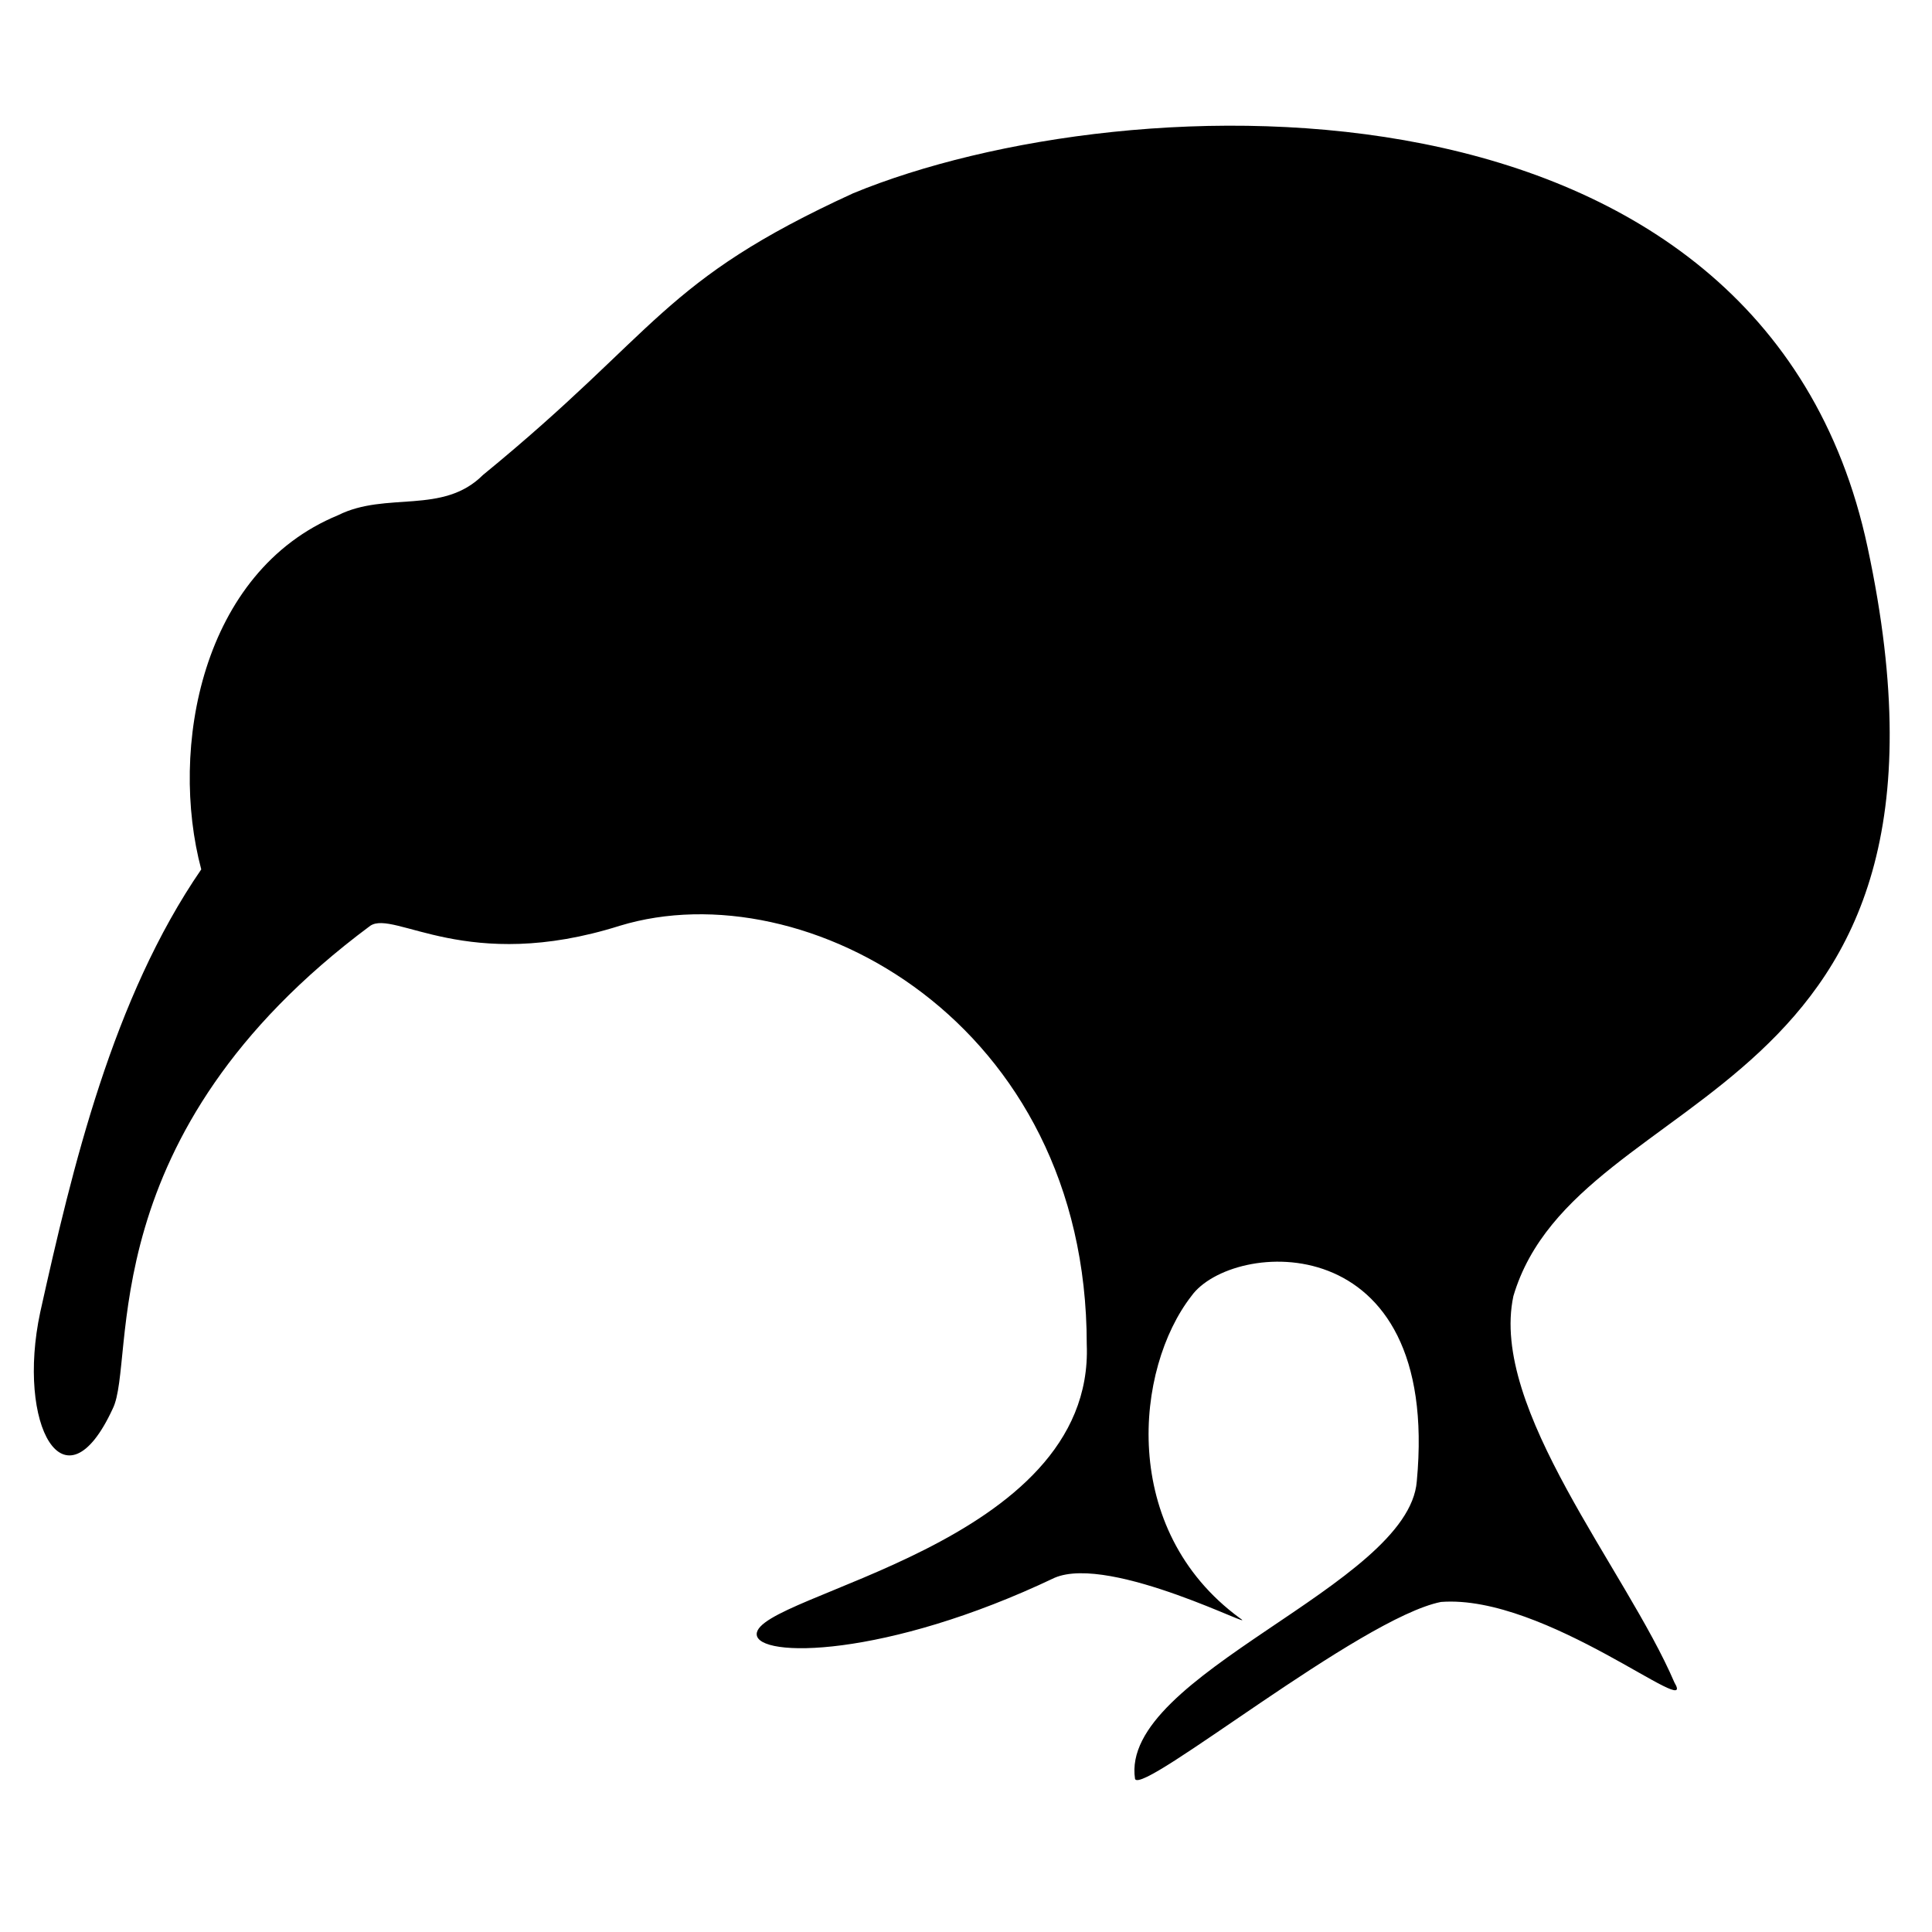
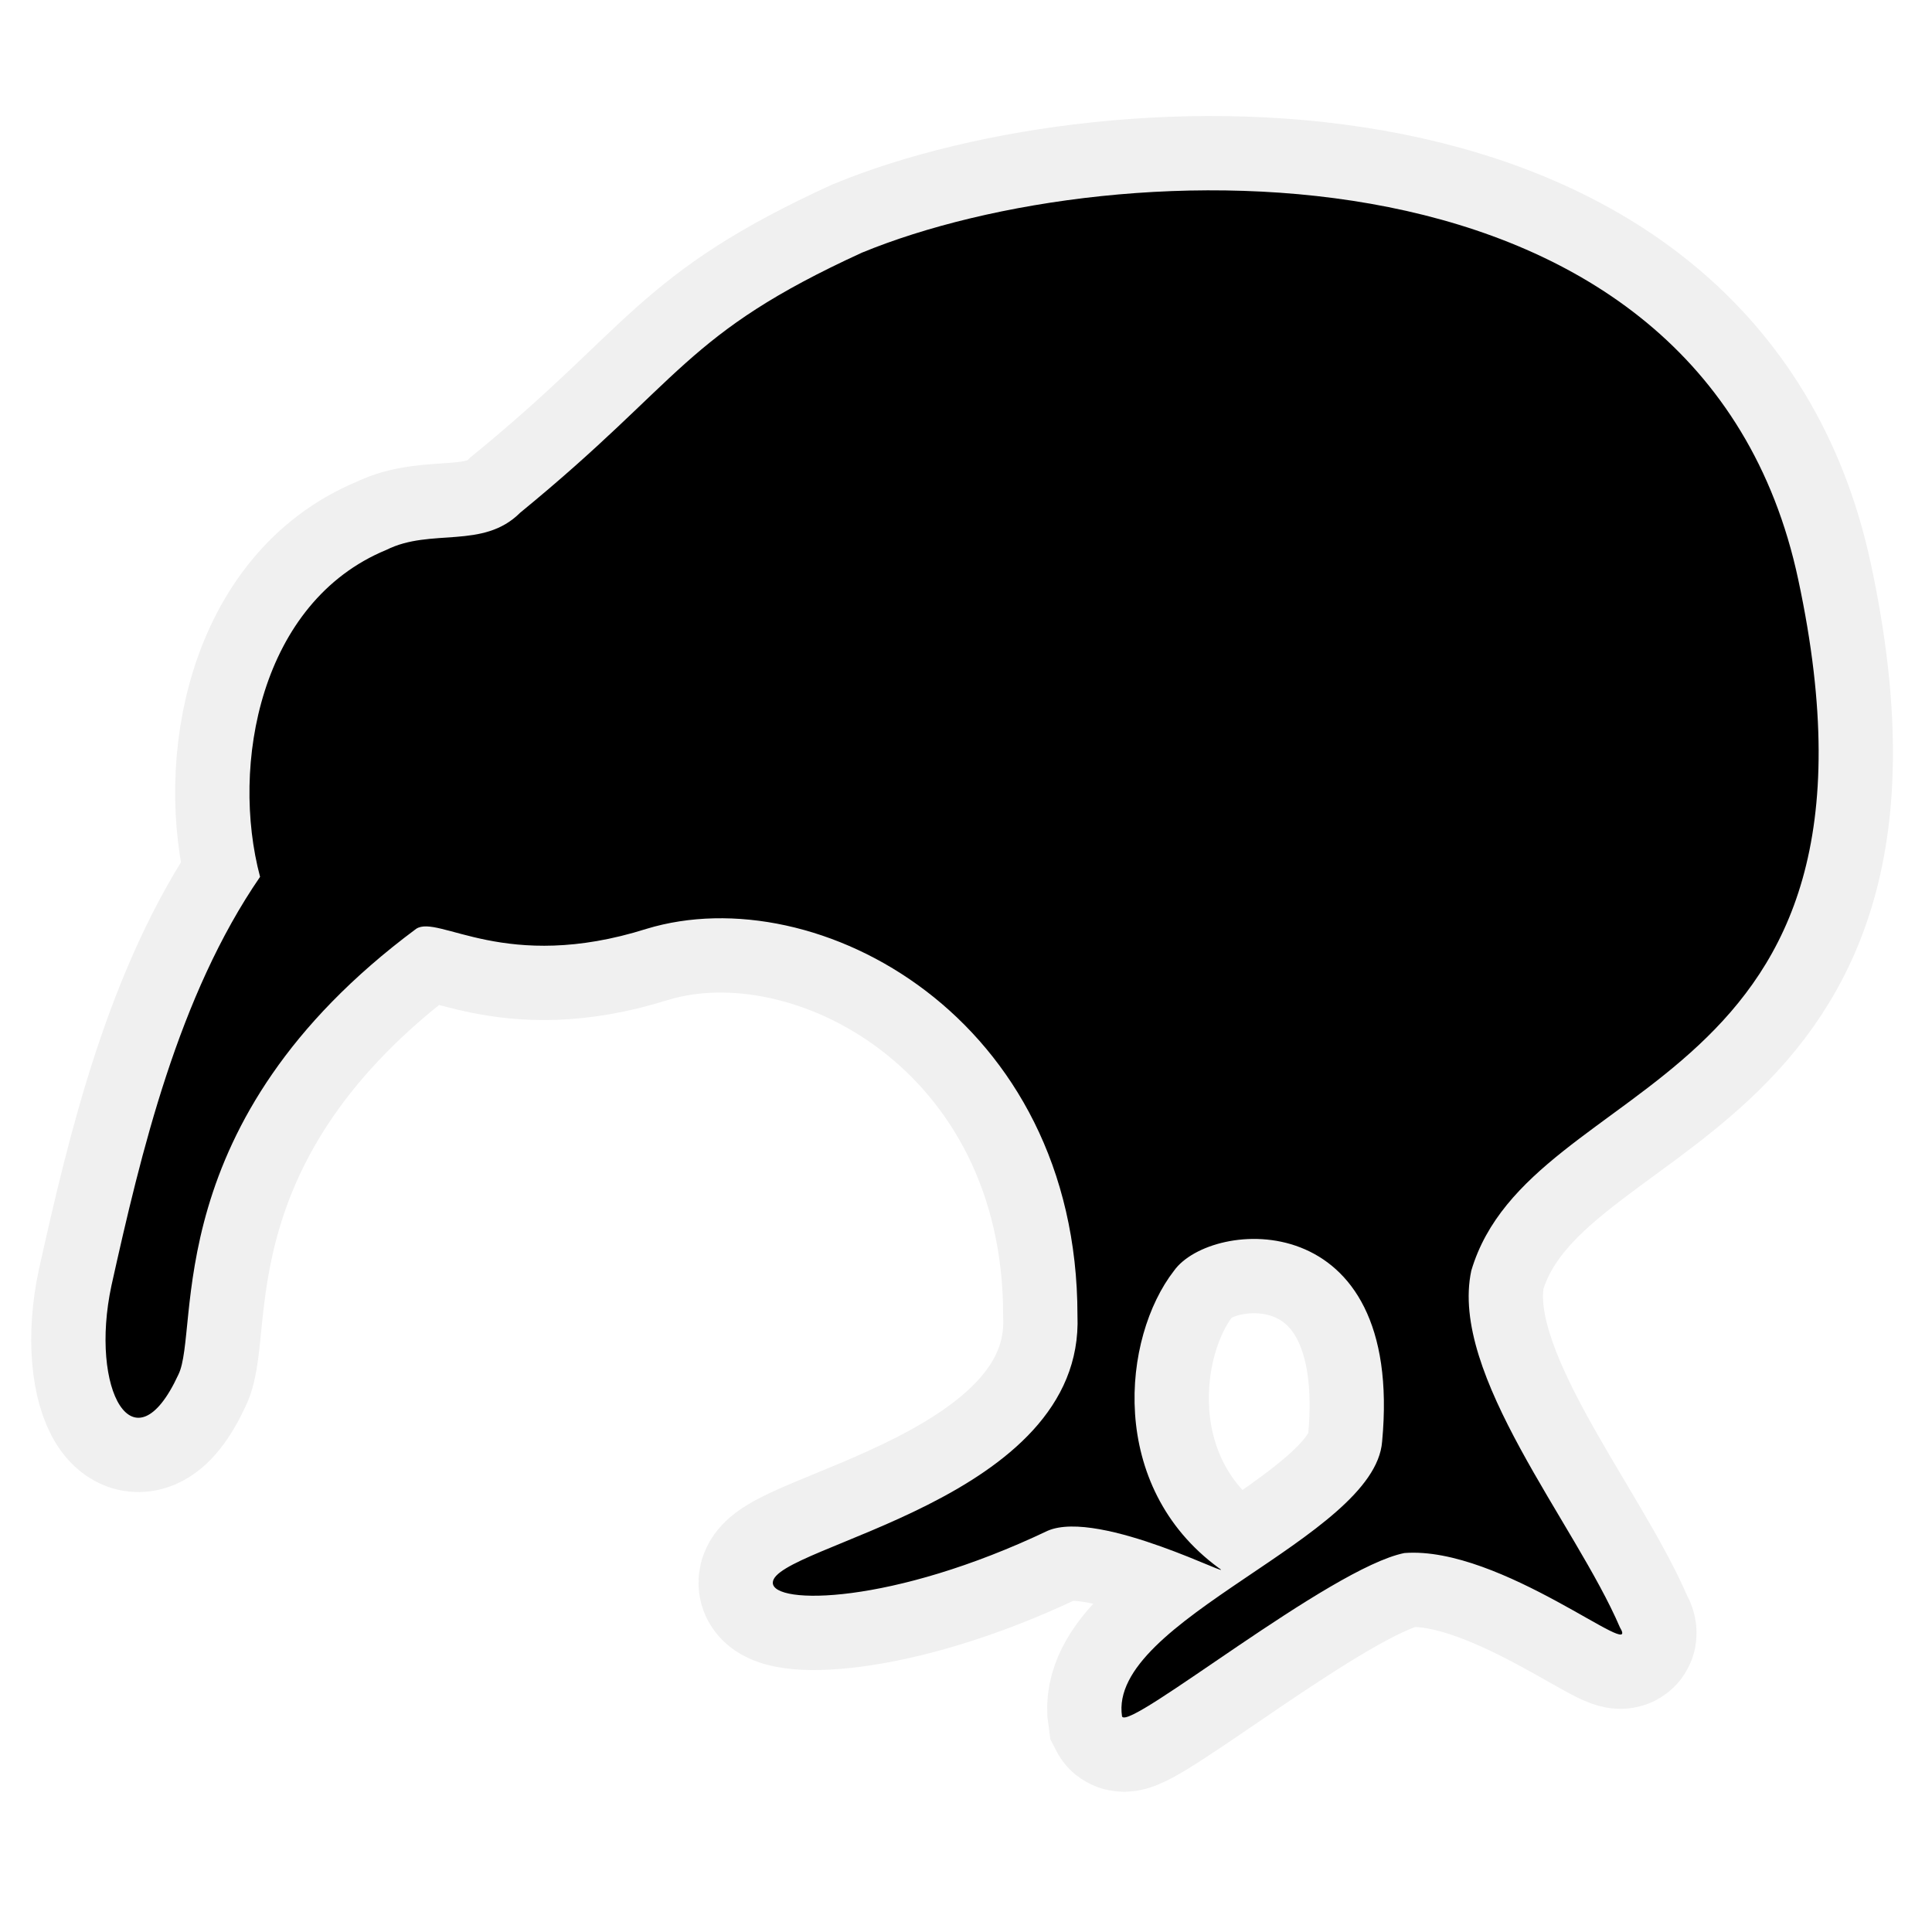
- <svg xmlns="http://www.w3.org/2000/svg" viewBox="0 0 24 24">
-   <path d="M2.5 10.8c-.4-1.5 0-3.7 1.7-4.4.6-.3 1.3 0 1.8-.5 2.2-1.8 2.2-2.4 4.6-3.5C14 1 21.9.7 23.2 6.8c1.5 7-3.6 6.6-4.4 9.3-.3 1.4 1.4 3.4 2 4.8.3.5-1.6-1.1-2.9-1-1 .2-3.7 2.4-3.8 2.2-.2-1.3 3.4-2.4 3.5-3.7.3-3.2-2.3-3-2.8-2.3-.7.9-.9 2.9.6 4 .3.2-1.6-.8-2.3-.5-2.1 1-3.7 1-3.7.7 0-.5 4.2-1.1 4.1-3.6 0-4-3.5-5.9-5.8-5.2-1.9.6-2.8-.2-3.1 0-3.5 2.6-2.9 5.4-3.2 6-.6 1.3-1.2.2-.9-1.2.4-1.8.9-3.9 2-5.5Z" />
+ <svg xmlns="http://www.w3.org/2000/svg" xmlns:xlink="http://www.w3.org/1999/xlink" viewBox="0 0 26 26">
+   <defs>
+     <path id="tag" d="M2.5 10.8c-.4-1.5 0-3.7 1.7-4.4.6-.3 1.3 0 1.8-.5 2.2-1.8 2.2-2.4 4.6-3.5C14 1 21.9.7 23.2 6.8c1.5 7-3.6 6.6-4.4 9.3-.3 1.4 1.4 3.4 2 4.8.3.5-1.6-1.1-2.9-1-1 .2-3.7 2.4-3.8 2.2-.2-1.3 3.4-2.4 3.5-3.7.3-3.2-2.3-3-2.8-2.3-.7.9-.9 2.9.6 4 .3.2-1.6-.8-2.3-.5-2.1 1-3.7 1-3.7.7 0-.5 4.2-1.1 4.1-3.6 0-4-3.5-5.9-5.8-5.2-1.9.6-2.8-.2-3.1 0-3.5 2.6-2.9 5.4-3.2 6-.6 1.3-1.2.2-.9-1.2.4-1.8.9-3.9 2-5.5Z" />
+   </defs>
+   <use stroke="#F0F0F0" stroke-width="2" fill="none" xlink:href="#tag" transform="translate(1 1)" />
+   <use fill="black" xlink:href="#tag" transform="translate(1 1)" />
</svg>
